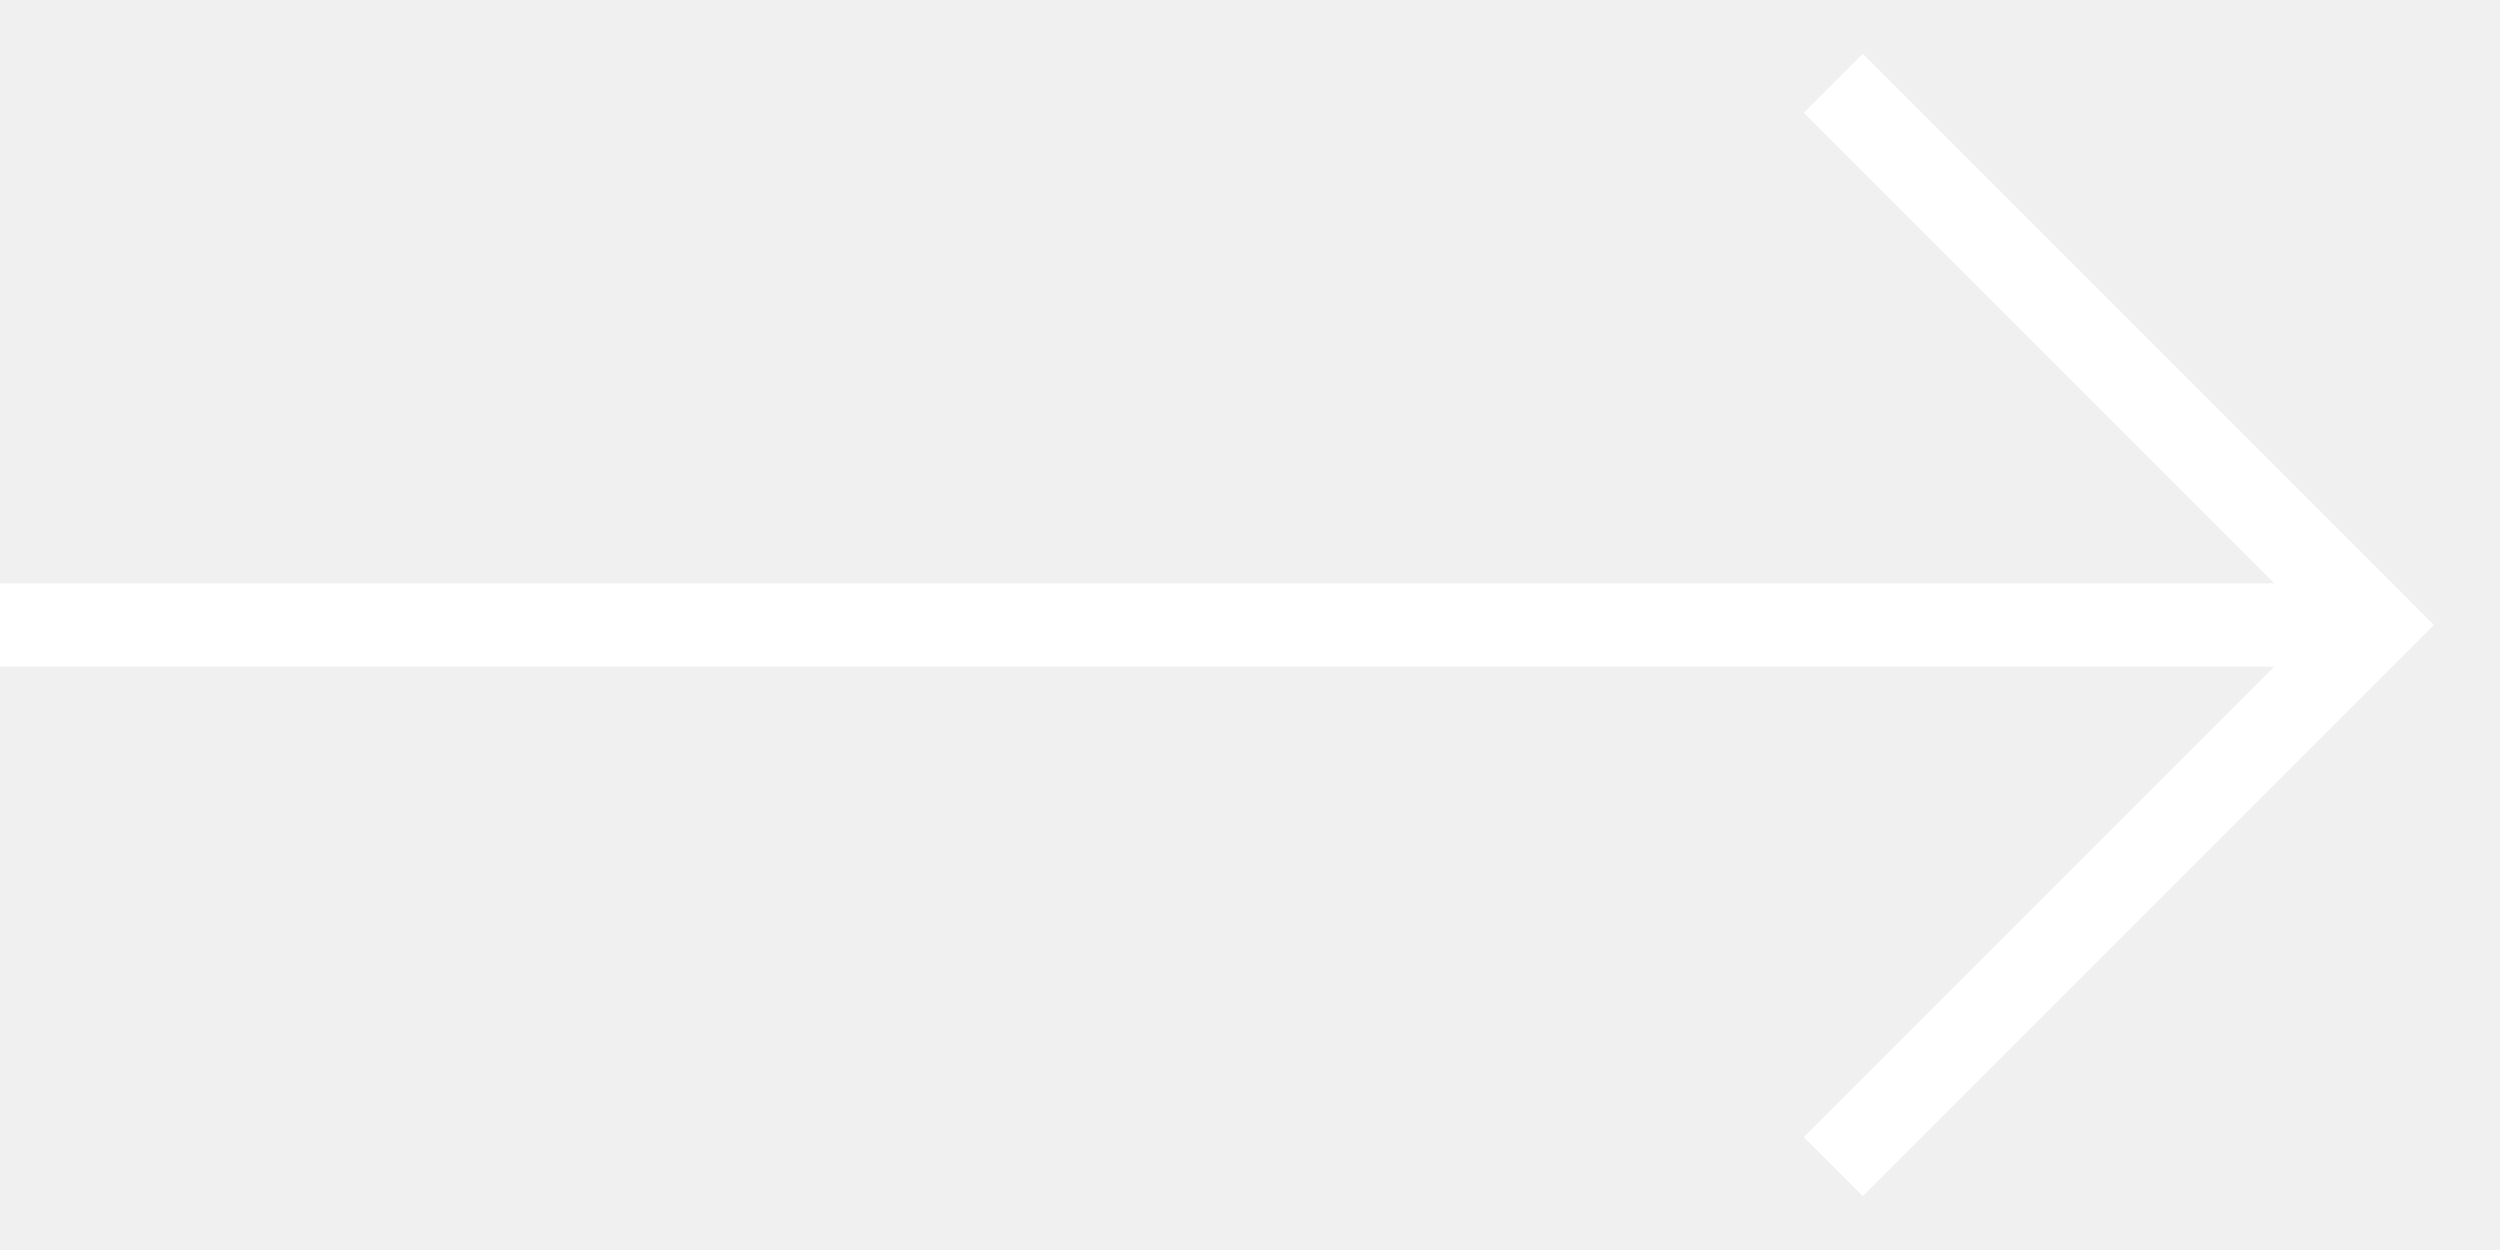
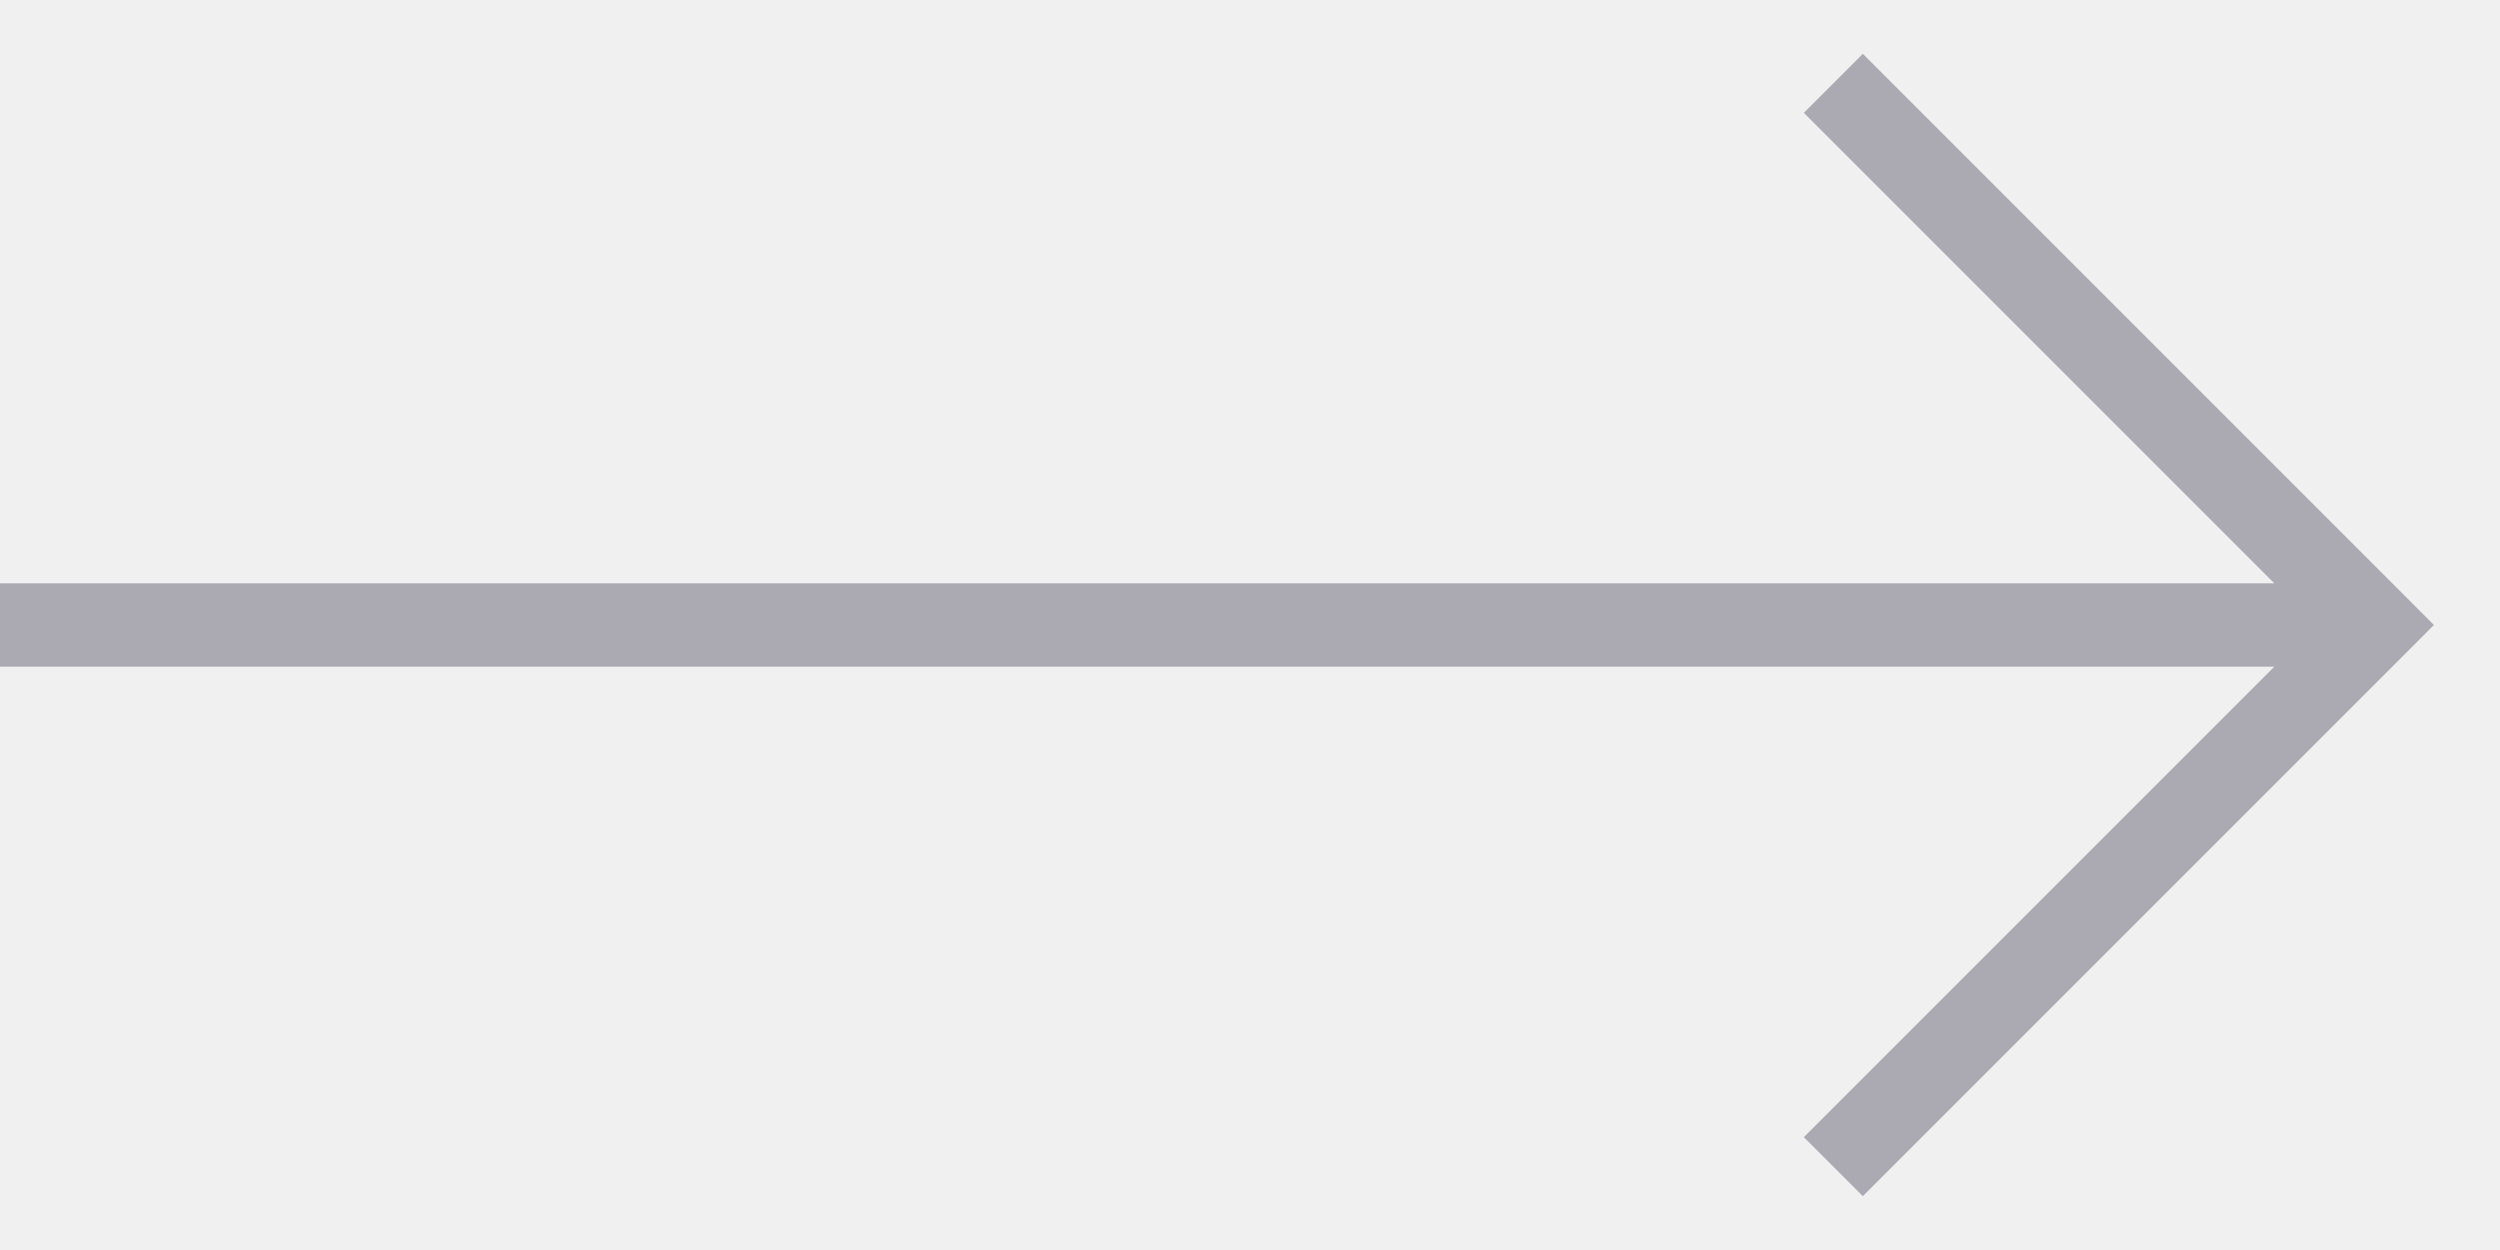
<svg xmlns="http://www.w3.org/2000/svg" xmlns:xlink="http://www.w3.org/1999/xlink" width="30" height="15">
-   <use xlink:href="#path0_stroke" transform="translate(0 1)" fill="#FFF" />
+   <use xlink:href="#path0_stroke" transform="translate(0 1)" fill="#ABAAB2" />
  <defs>
    <path id="path0_stroke" d="M28.5 6.5l.354.354.353-.354-.353-.354-.354.354zM0 7h28.5V6H0v1zm28.854-.854l-6.5-6.5-.708.708 6.5 6.5.708-.708zm-.708 0l-6.5 6.5.708.708 6.5-6.5-.708-.708z" />
  </defs>
</svg>
